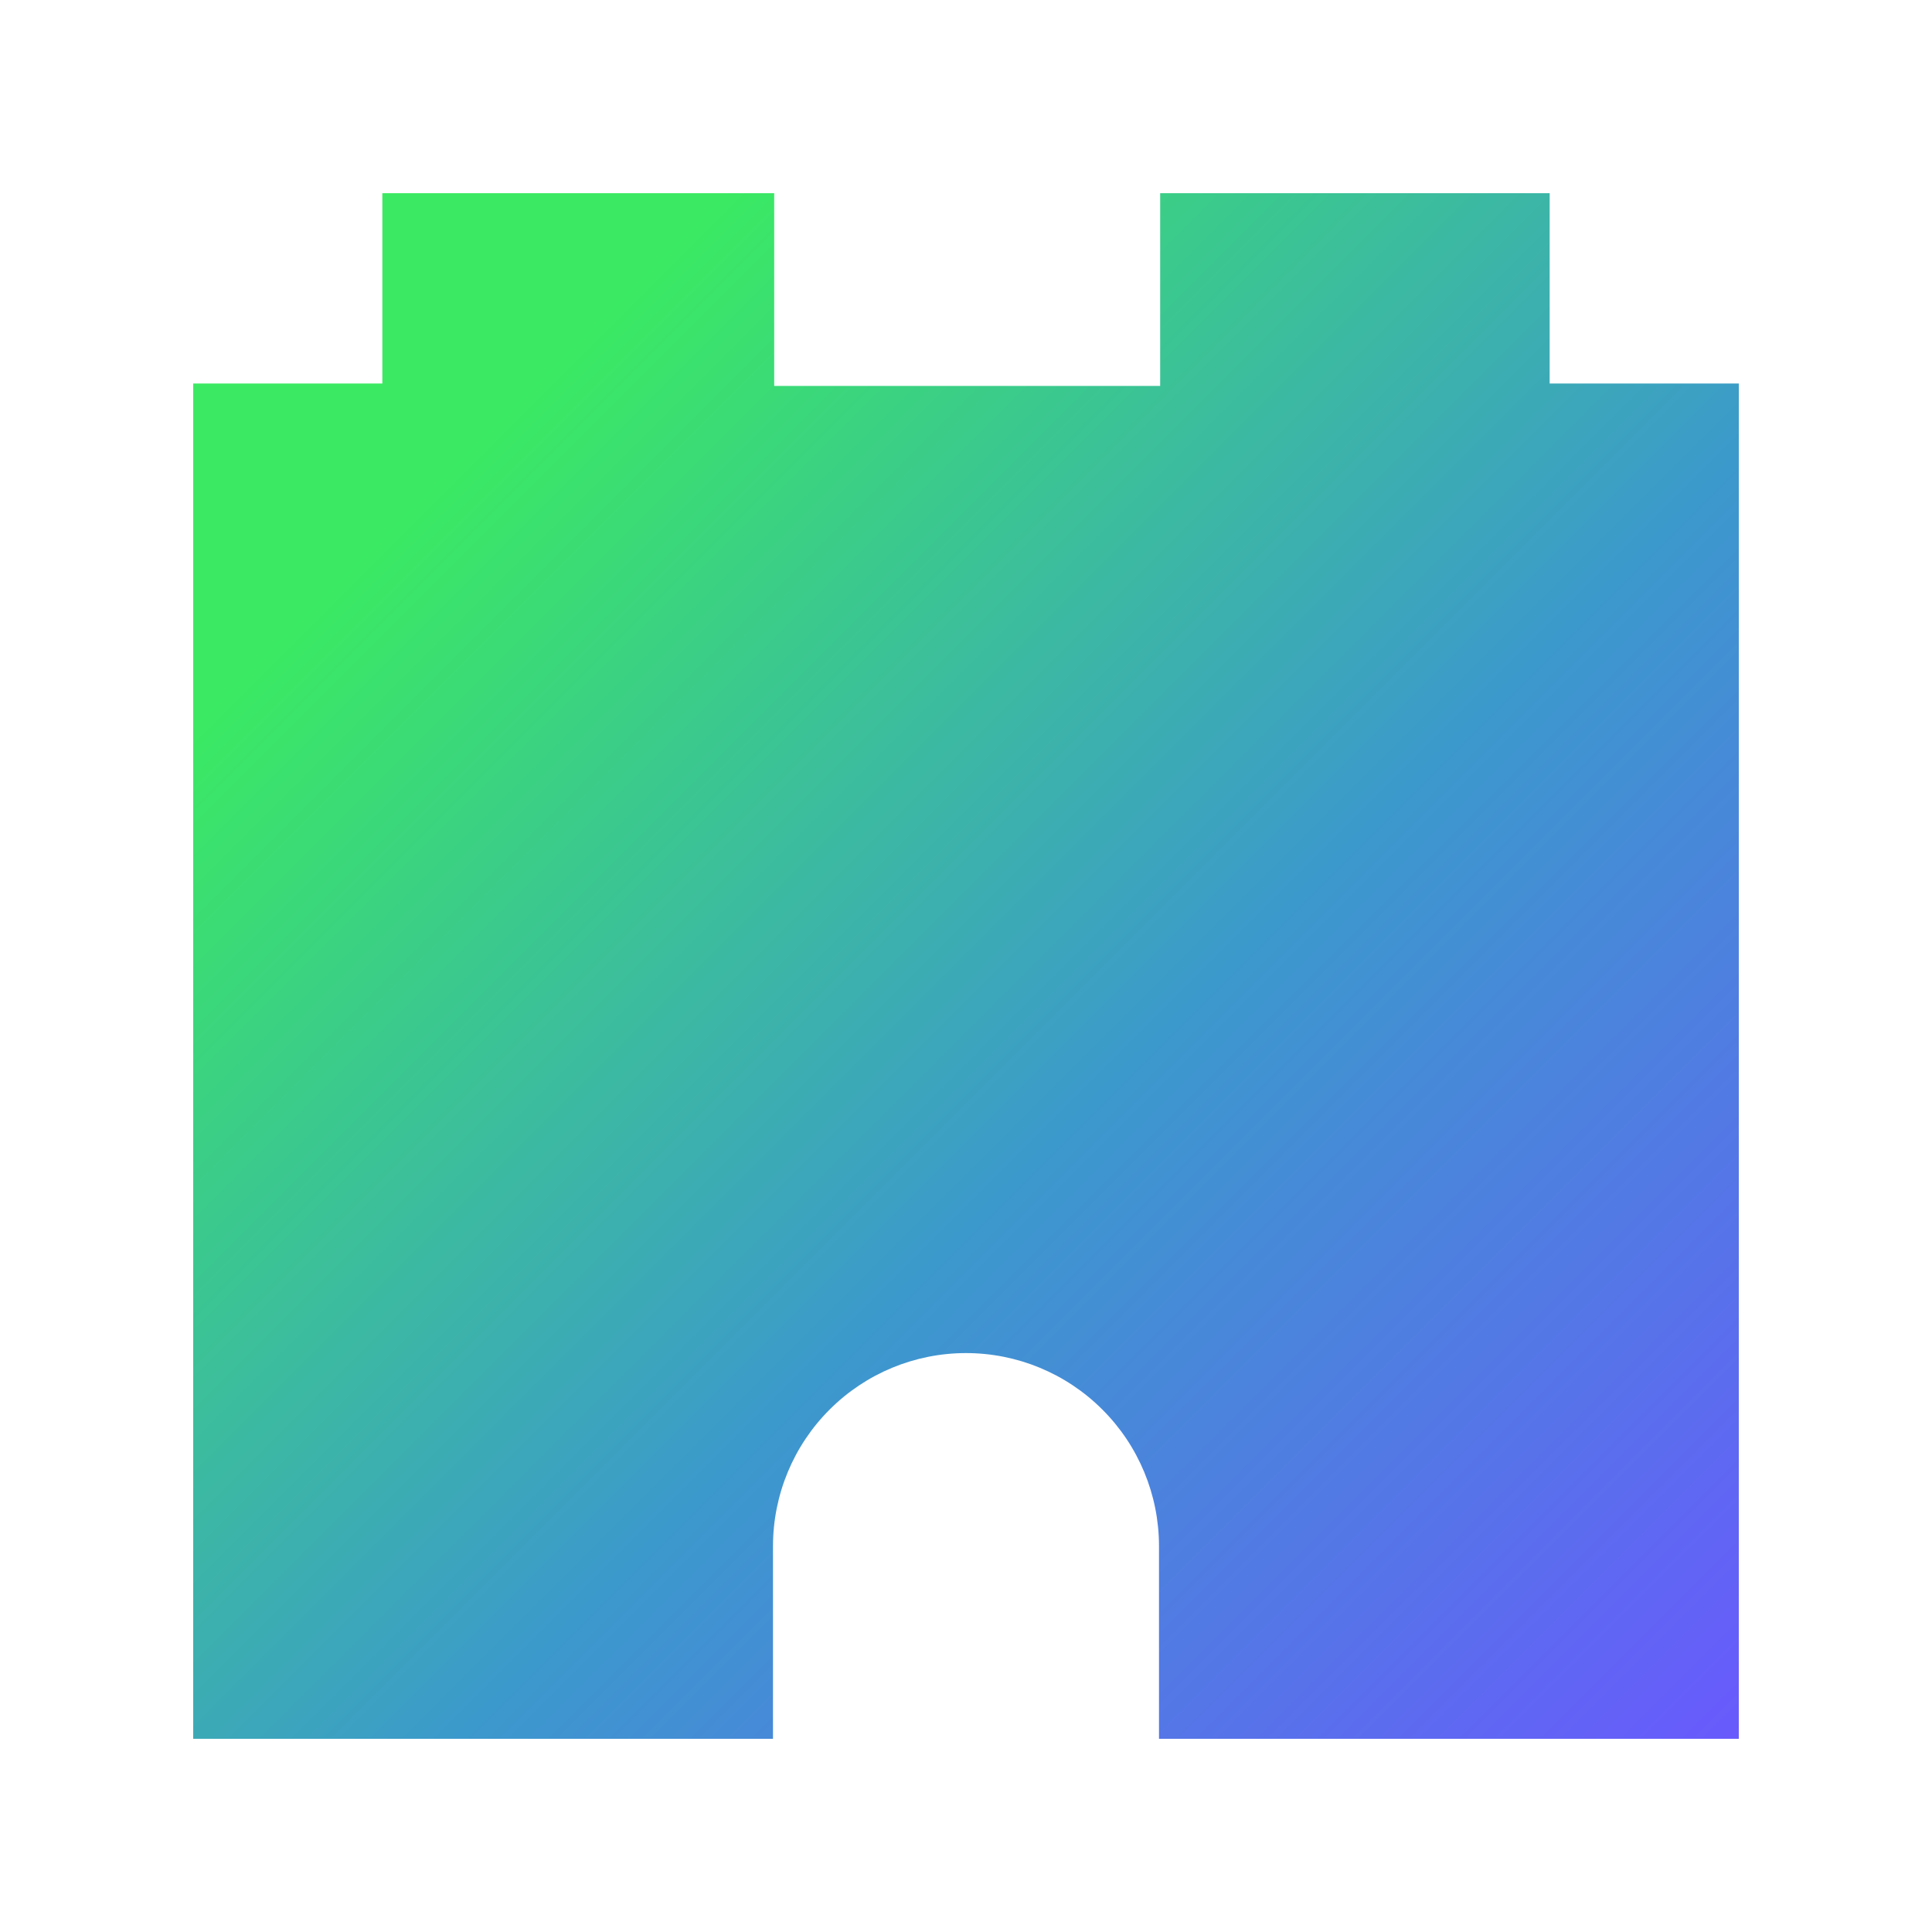
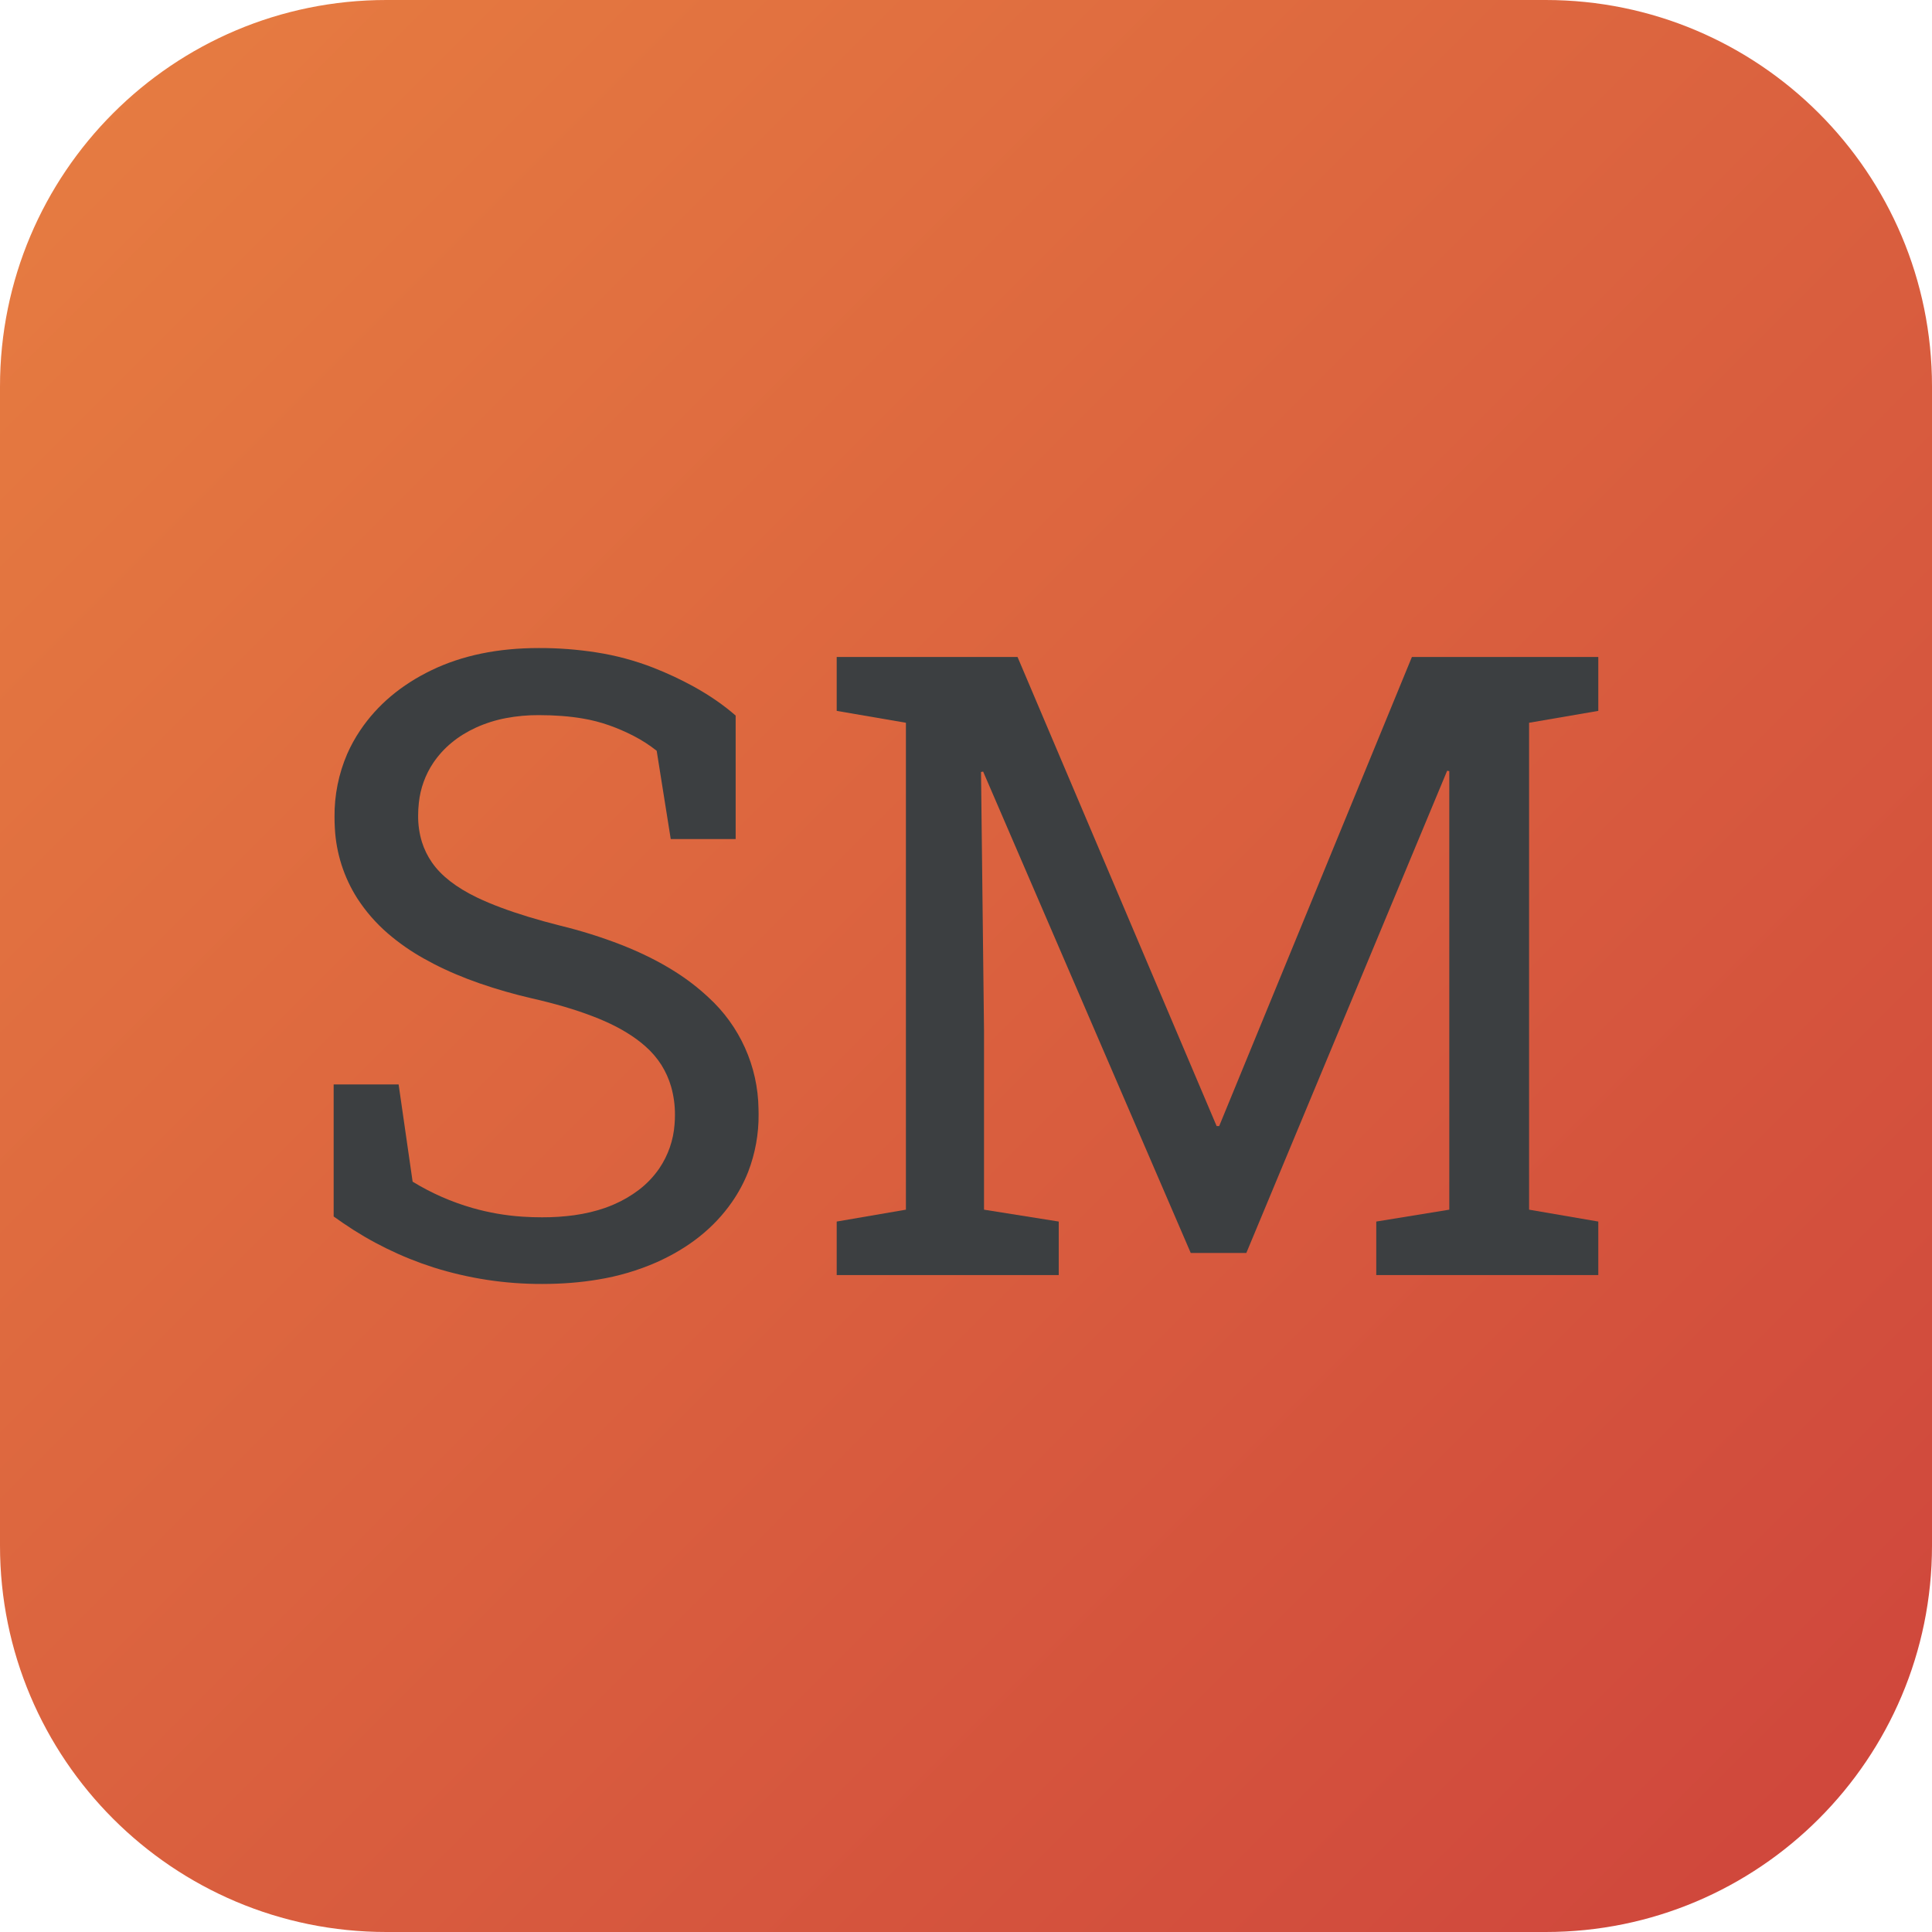
<svg xmlns="http://www.w3.org/2000/svg" width="40" height="40" viewBox="0 0 40 40" fill="none">
-   <path d="M32.084 7.94V4H24.02V7.99H16.029V4H7.916V7.94H4V36H16.004V32.005C16.006 30.946 16.427 29.931 17.177 29.183C17.926 28.434 18.941 28.014 20 28.014C21.059 28.014 22.074 28.434 22.823 29.183C23.573 29.931 23.994 30.946 23.996 32.005V36H36V7.94H32.084Z" fill="url(#paint0_linear)" />
+   <rect x="0" y="0" width="40" height="40" rx="8" fill="url(#bg)" />
  <defs>
-     <linearGradient id="paint0_linear" x1="2.942" y1="4.9" x2="37.777" y2="39.734" gradientUnits="userSpaceOnUse">
-       <stop offset="0.159" stop-color="#3BEA62" />
-       <stop offset="0.54" stop-color="#3C99CC" />
-       <stop offset="0.937" stop-color="#6B57FF" />
+     <linearGradient id="bg" x1="0" y1="0" x2="40" y2="40" gradientUnits="userSpaceOnUse">
+       <stop offset="0" stop-color="#E77E41" />
+       <stop offset="1" stop-color="#CE443C" />
    </linearGradient>
  </defs>
+   <g transform="translate(6.908,13.417)">
+     <path d="M 0 11.769 L 0 9.035 L 1.345 9.035 L 1.635 11.048 A 5.01 5.01 0 0 0 2.874 11.593 A 4.946 4.946 0 0 0 3.912 11.773 A 5.869 5.869 0 0 0 4.315 11.786 A 4.798 4.798 0 0 0 4.979 11.743 Q 5.325 11.694 5.617 11.592 A 2.645 2.645 0 0 0 5.805 11.518 A 2.465 2.465 0 0 0 6.315 11.221 A 1.942 1.942 0 0 0 6.741 10.775 A 1.861 1.861 0 0 0 7.058 9.862 A 2.328 2.328 0 0 0 7.066 9.668 A 2.091 2.091 0 0 0 6.987 9.082 A 1.778 1.778 0 0 0 6.785 8.631 A 1.797 1.797 0 0 0 6.455 8.247 Q 6.287 8.097 6.068 7.963 A 3.626 3.626 0 0 0 5.858 7.844 A 4.726 4.726 0 0 0 5.358 7.622 Q 5.093 7.52 4.778 7.427 A 11.594 11.594 0 0 0 4.096 7.251 A 10.518 10.518 0 0 1 3.029 6.945 Q 2.504 6.763 2.066 6.536 A 5.961 5.961 0 0 1 1.868 6.429 A 4.512 4.512 0 0 1 1.122 5.909 A 3.388 3.388 0 0 1 0.488 5.181 A 2.991 2.991 0 0 1 0.025 3.736 A 3.676 3.676 0 0 1 0.018 3.498 A 3.216 3.216 0 0 1 0.28 2.193 A 3.112 3.112 0 0 1 0.549 1.705 Q 1.081 0.914 2.03 0.457 Q 2.979 0 4.245 0 A 7.553 7.553 0 0 1 5.437 0.09 A 5.625 5.625 0 0 1 6.623 0.409 A 7.148 7.148 0 0 1 7.456 0.799 Q 7.948 1.071 8.323 1.398 L 8.323 3.955 L 6.979 3.955 L 6.688 2.127 A 2.929 2.929 0 0 0 6.214 1.821 A 4.044 4.044 0 0 0 5.704 1.6 A 3.268 3.268 0 0 0 5.157 1.459 Q 4.748 1.389 4.245 1.389 A 3.567 3.567 0 0 0 3.571 1.45 A 2.717 2.717 0 0 0 2.944 1.648 Q 2.382 1.907 2.065 2.373 A 1.828 1.828 0 0 0 1.764 3.203 A 2.331 2.331 0 0 0 1.749 3.472 A 1.809 1.809 0 0 0 1.828 4.017 A 1.559 1.559 0 0 0 2.035 4.439 Q 2.32 4.852 2.966 5.164 A 5.939 5.939 0 0 0 3.462 5.373 Q 3.984 5.569 4.693 5.748 A 10.072 10.072 0 0 1 5.954 6.144 Q 6.581 6.39 7.073 6.703 A 4.569 4.569 0 0 1 7.756 7.229 A 3.181 3.181 0 0 1 8.796 9.539 A 3.917 3.917 0 0 1 8.798 9.65 A 3.244 3.244 0 0 1 8.582 10.845 A 3.042 3.042 0 0 1 8.244 11.474 Q 7.69 12.27 6.684 12.718 A 5.007 5.007 0 0 1 5.477 13.074 Q 4.933 13.166 4.315 13.166 A 7.399 7.399 0 0 1 2.065 12.823 A 7.18 7.18 0 0 1 0.193 11.904 A 8.162 8.162 0 0 1 0 11.769 Z" id="0" fill="#3C3F41" />
+     <path d="M 15.012 12.982 L 10.415 12.982 L 10.415 11.874 L 11.848 11.628 L 11.848 1.547 L 10.415 1.301 L 10.415 0.185 L 11.848 0.185 L 14.159 0.185 L 18.281 9.897 L 18.334 9.897 L 22.324 0.185 L 26.183 0.185 L 26.183 1.301 L 24.75 1.547 L 24.75 11.628 L 26.183 11.874 L 26.183 12.982 L 21.586 12.982 L 21.586 11.874 L 23.098 11.628 L 23.098 7.919 L 23.098 2.549 L 23.054 2.54 L 18.896 12.524 L 17.745 12.524 L 13.447 2.558 L 13.403 2.566 L 13.465 7.919 L 13.465 11.628 L 15.012 11.874 L 15.012 12.982 Z" id="1" fill="#3C3F41" />
+   </g>
</svg>
